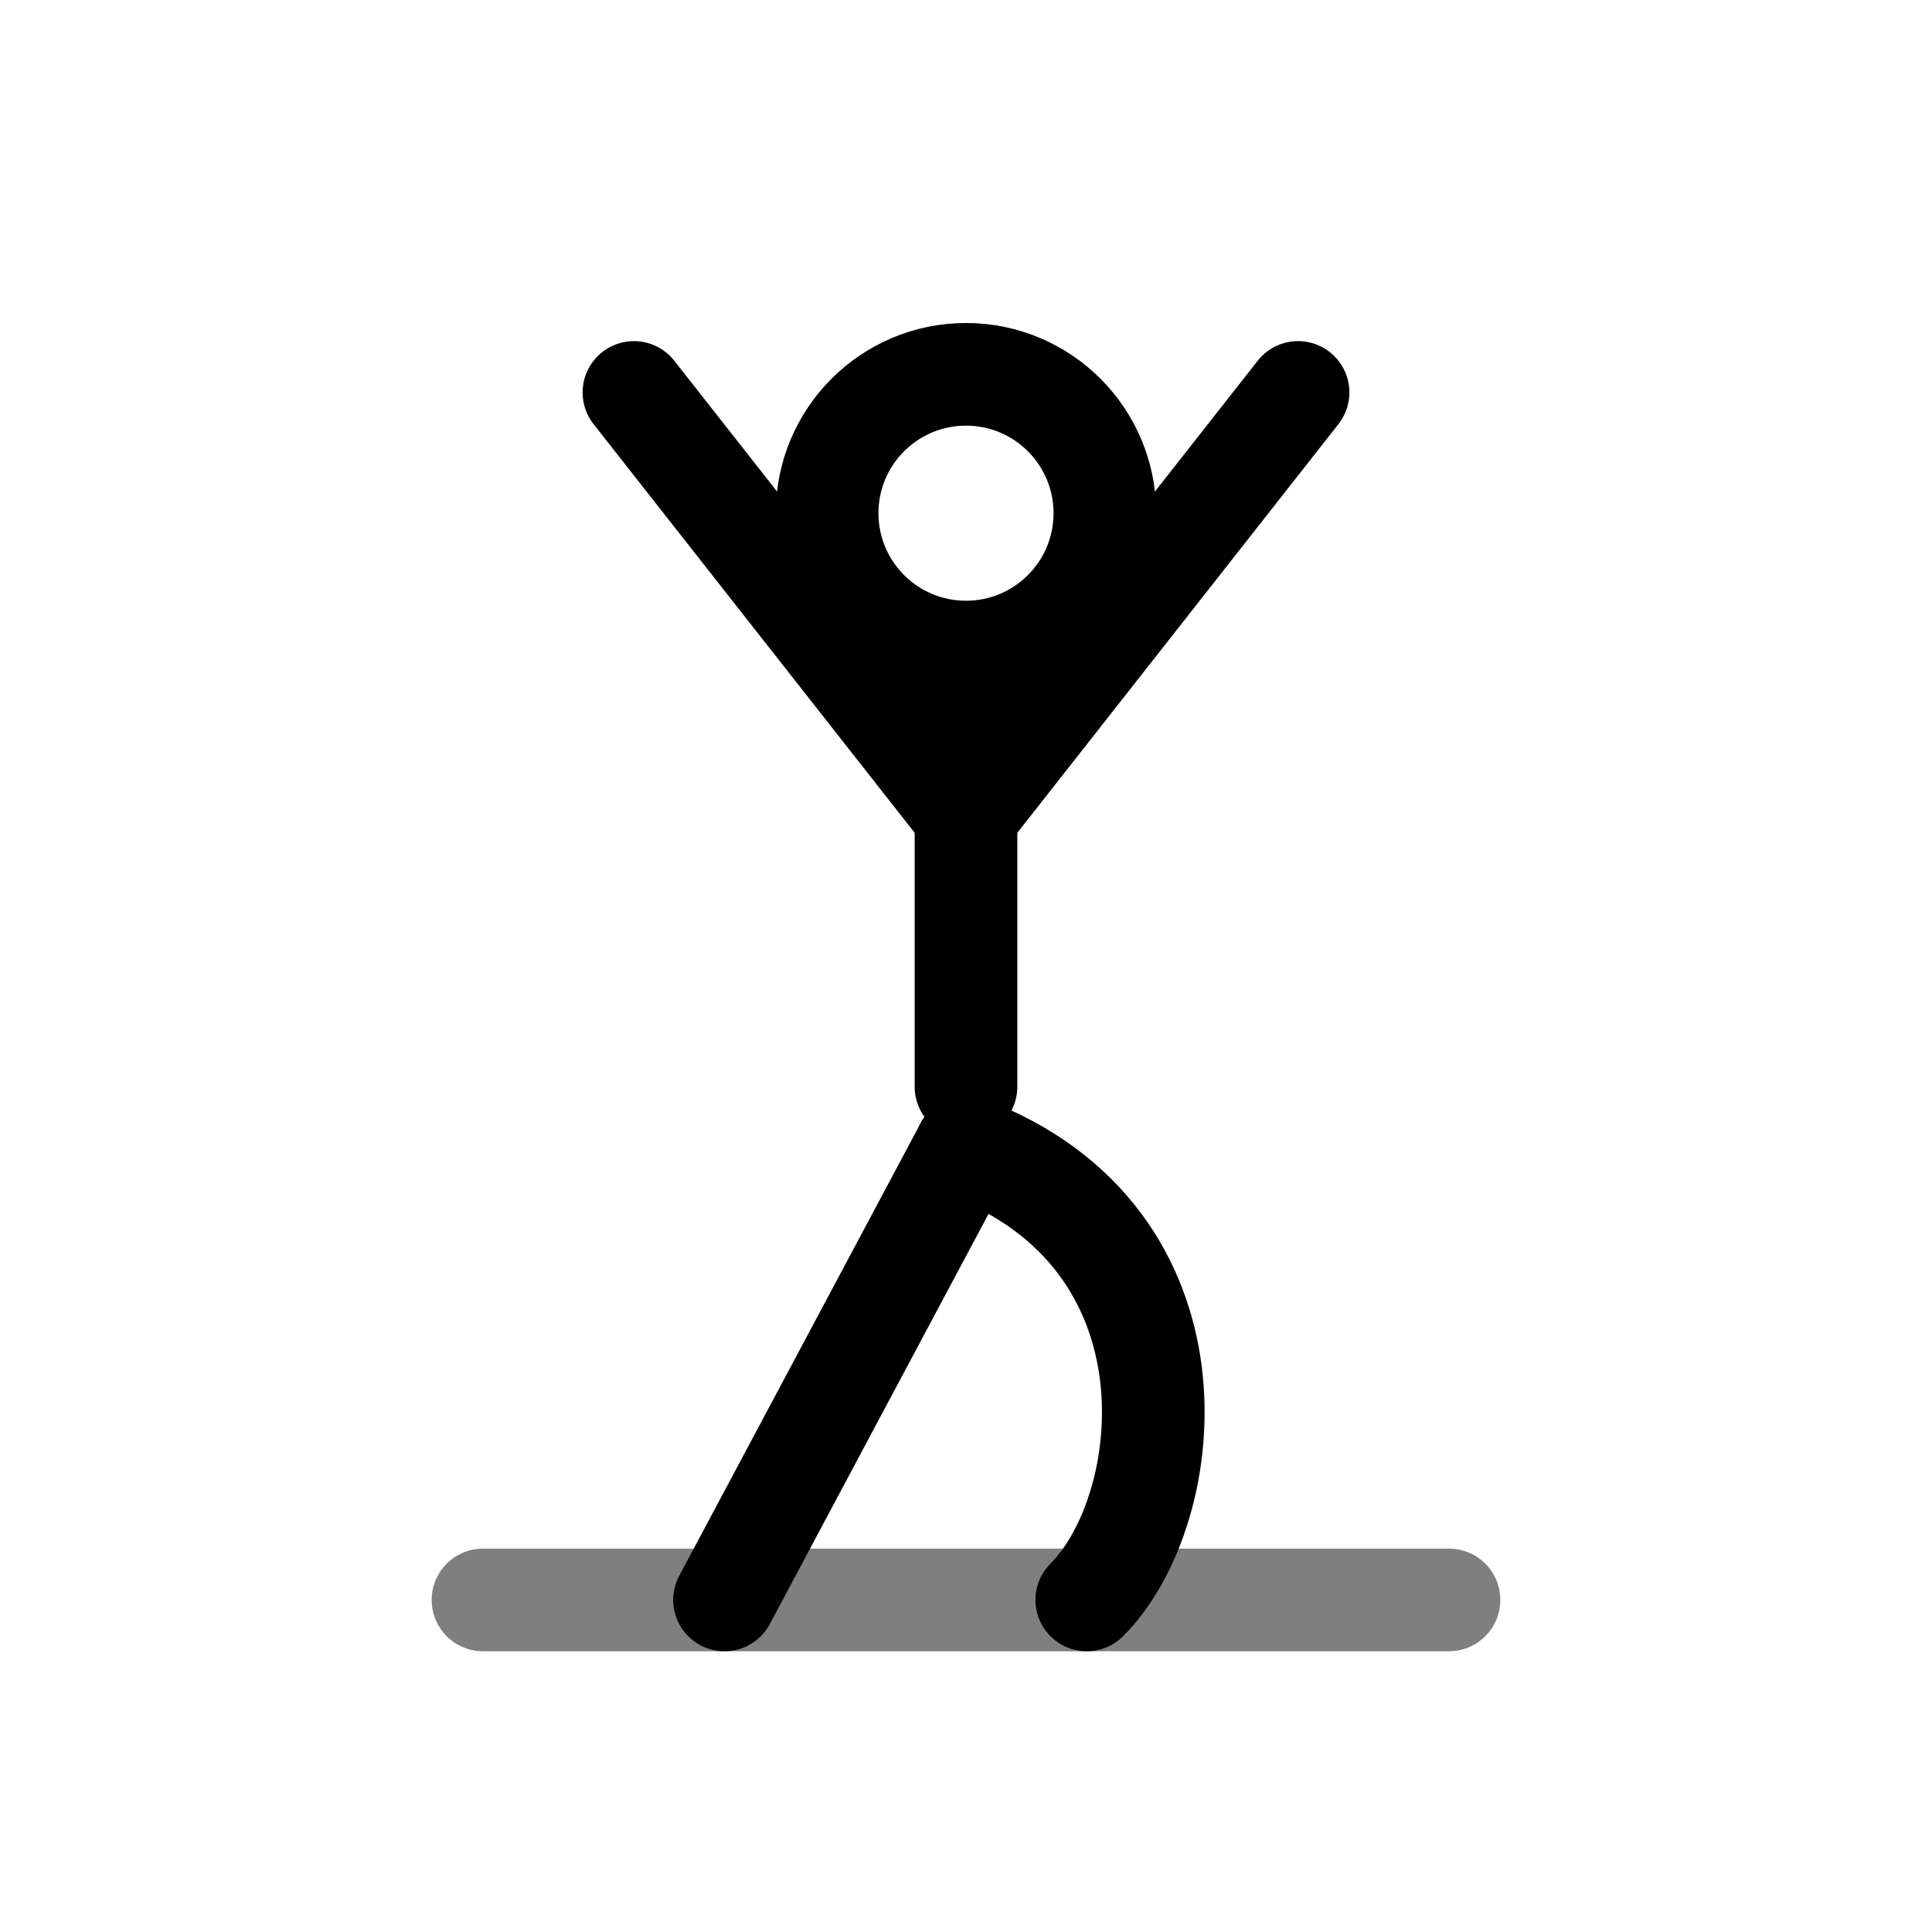
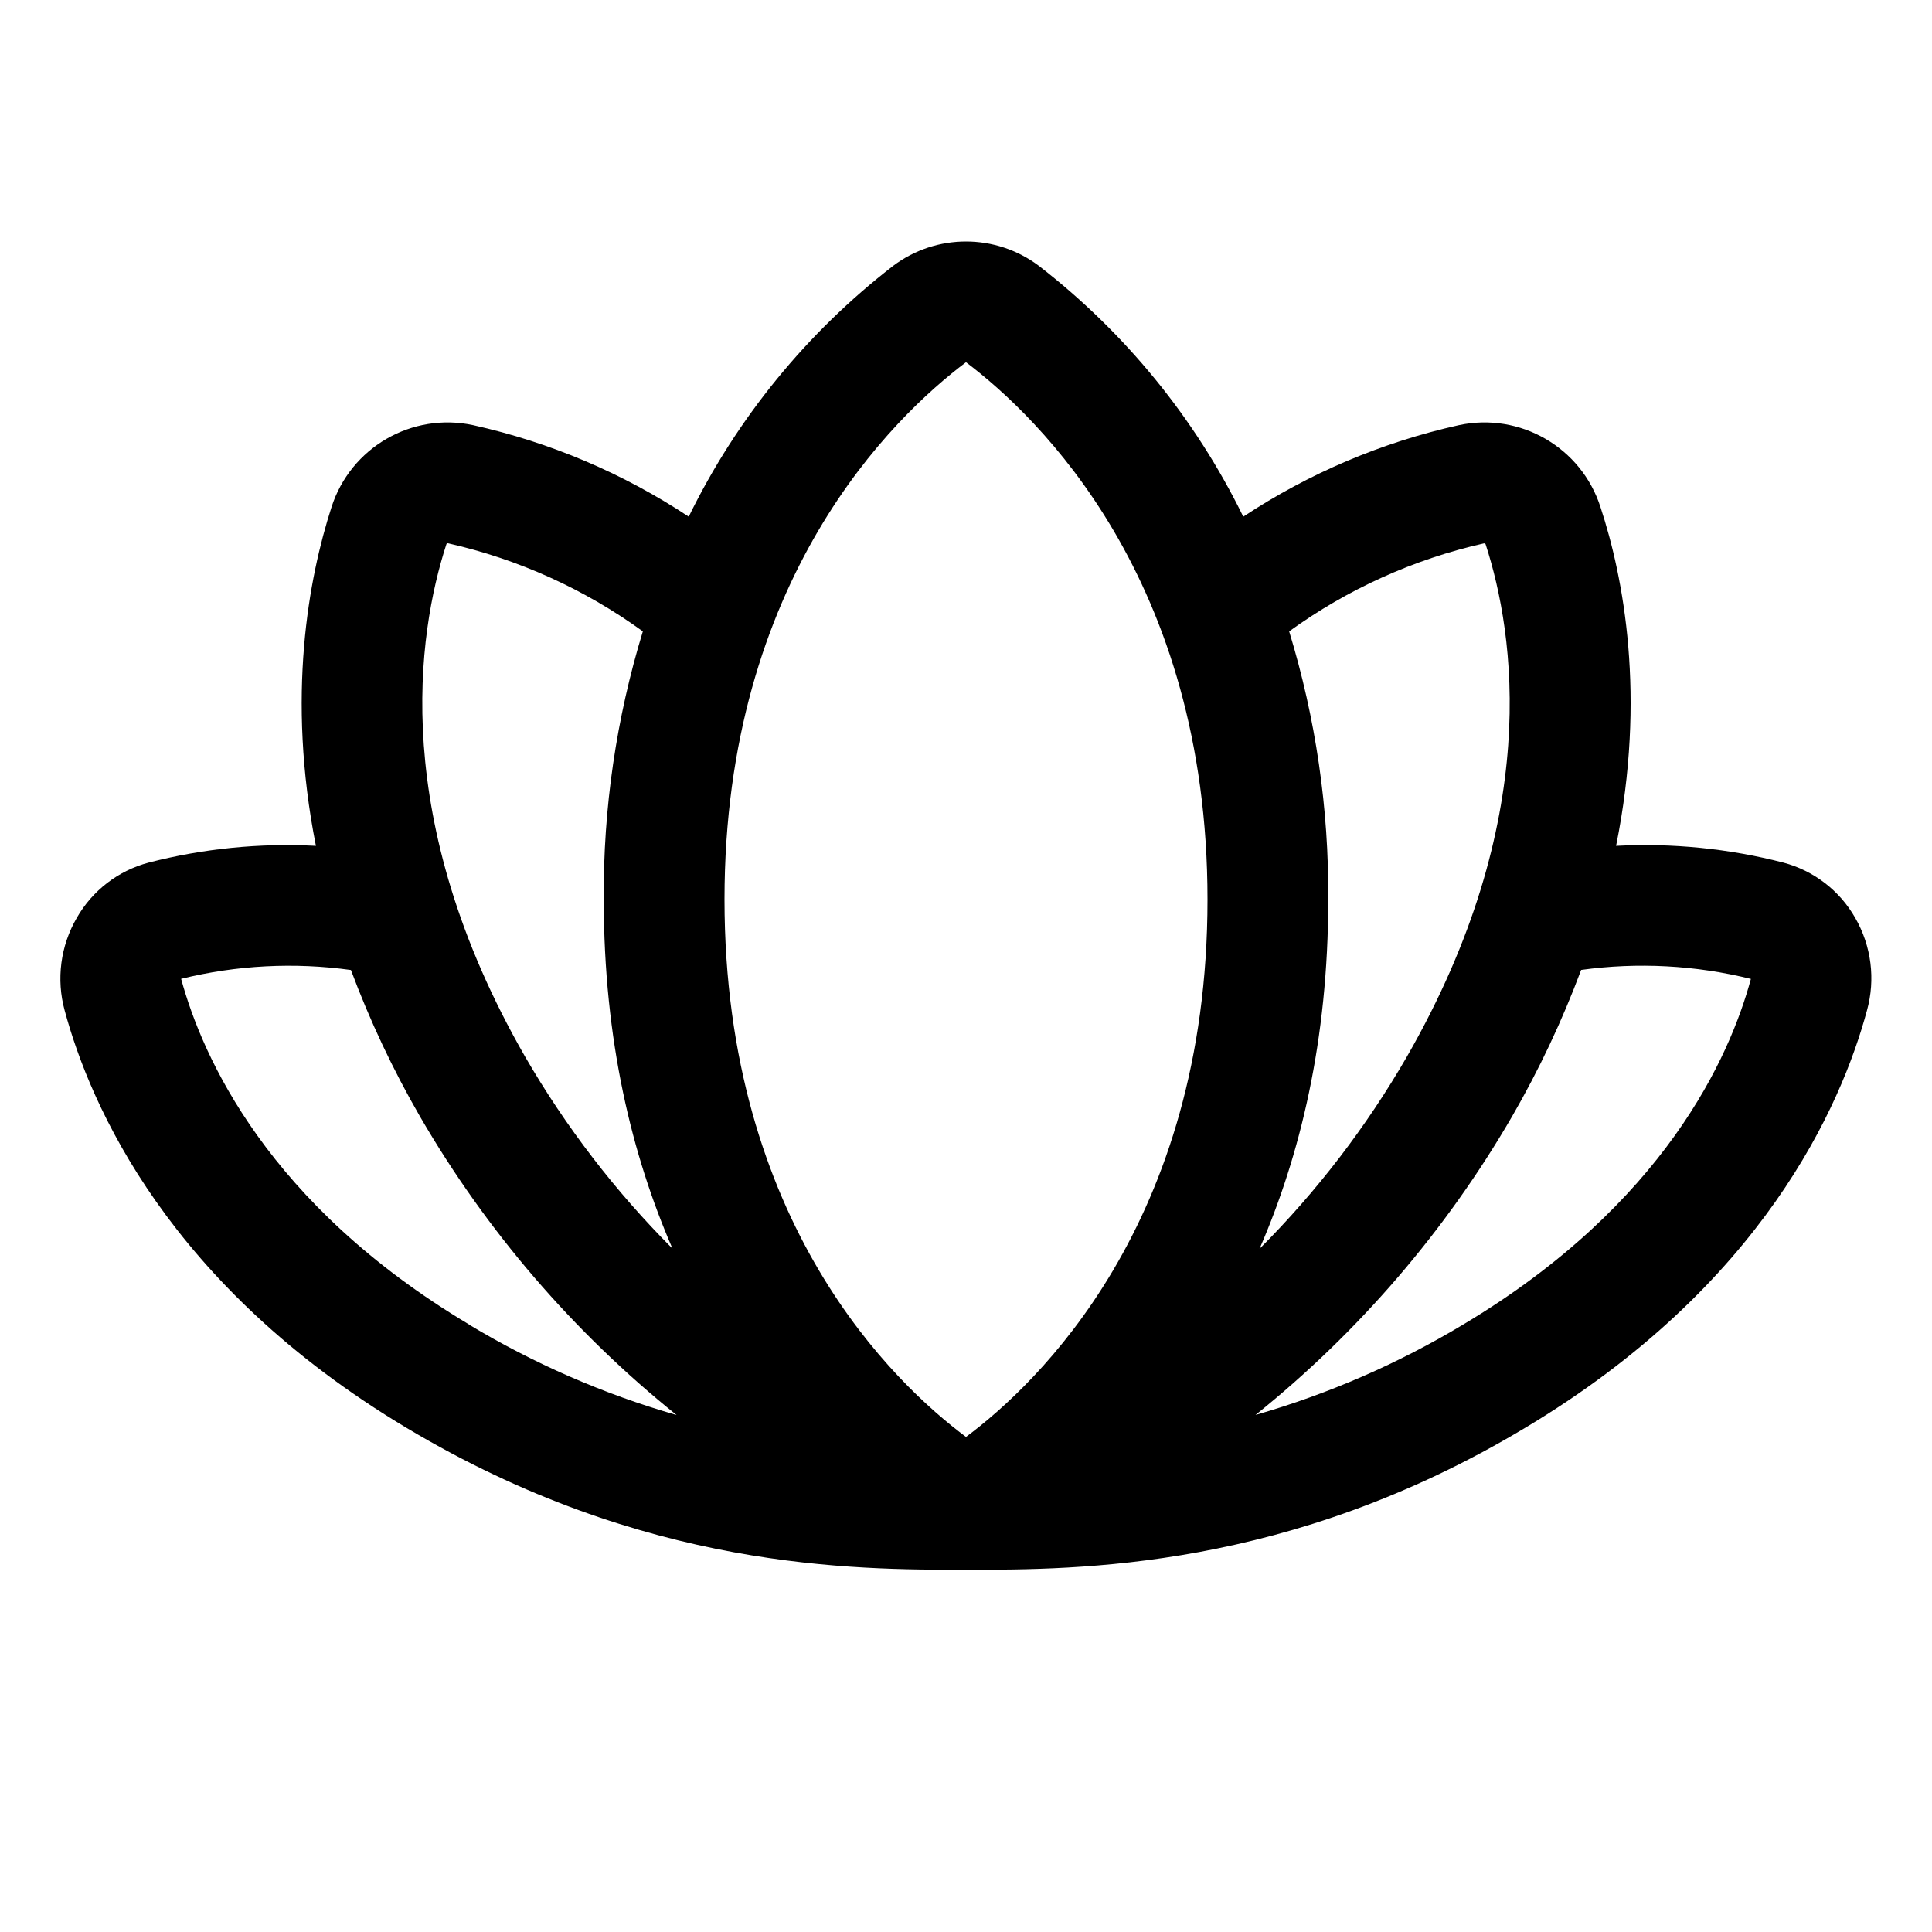
- <svg xmlns="http://www.w3.org/2000/svg" viewBox="0 0 64 64" fill="none" stroke="currentColor" stroke-width="3.4" stroke-linecap="round" stroke-linejoin="round" role="img" aria-label="瑜伽 Yoga">
-   <circle cx="32" cy="17" r="4.6" />
-   <path d="M32 22v14" />
-   <path d="M32 27 21 13M32 27 43 13" />
-   <path d="M32 38 24 53" />
-   <path d="M32 38c8 3 7 12 4 15" />
-   <path d="M16 53h32" stroke-opacity=".5" />
+ <svg xmlns="http://www.w3.org/2000/svg" viewBox="0 0 256 256" fill="currentColor">
+   <path d="M245.83,121.63a15.53,15.53,0,0,0-9.52-7.33,73.51,73.51,0,0,0-22.17-2.22c4-19.85,1-35.55-2.06-44.86a16.15,16.15,0,0,0-18.79-10.88,85.53,85.53,0,0,0-28.55,12.12,94.58,94.58,0,0,0-27.11-33.25,16.05,16.05,0,0,0-19.26,0A94.48,94.48,0,0,0,91.26,68.46,85.53,85.53,0,0,0,62.71,56.34,16.15,16.15,0,0,0,43.92,67.22c-3,9.31-6,25-2.06,44.86a73.51,73.51,0,0,0-22.17,2.22,15.53,15.53,0,0,0-9.52,7.33,16,16,0,0,0-1.6,12.27c3.39,12.57,13.8,36.48,45.33,55.32S113.13,208,128.05,208s42.67,0,74-18.78c31.53-18.84,41.94-42.75,45.33-55.32A16,16,0,0,0,245.83,121.63ZM59.14,72.14a.2.2,0,0,1,.23-.15A70.43,70.43,0,0,1,85.18,83.66,118.65,118.65,0,0,0,80,119.17c0,18.74,3.77,34,9.11,46.28A123.59,123.59,0,0,1,69.57,140C51.55,108.62,55.3,84,59.14,72.14Zm3,103.35C35.47,159.57,26.82,140.05,24,129.7a59.82,59.82,0,0,1,22.5-1.17,129.08,129.08,0,0,0,9.15,19.41,142.28,142.28,0,0,0,34,39.56A114.92,114.92,0,0,1,62.1,175.49ZM128,190.4c-9.33-6.94-32-28.23-32-71.23C96,76.7,118.38,55.24,128,48c9.62,7.26,32,28.72,32,71.19C160,162.17,137.33,183.46,128,190.4ZM170.82,83.66A70.43,70.43,0,0,1,196.63,72a.2.2,0,0,1,.23.15C200.7,84,204.45,108.62,186.43,140a123.32,123.32,0,0,1-19.54,25.48c5.34-12.26,9.11-27.54,9.11-46.28A118.65,118.65,0,0,0,170.82,83.66ZM232,129.72c-2.77,10.25-11.4,29.81-38.09,45.77a114.92,114.92,0,0,1-27.55,12,142.28,142.28,0,0,0,34-39.56,129.08,129.08,0,0,0,9.15-19.41A59.69,59.69,0,0,1,232,129.71Z" />
</svg>
